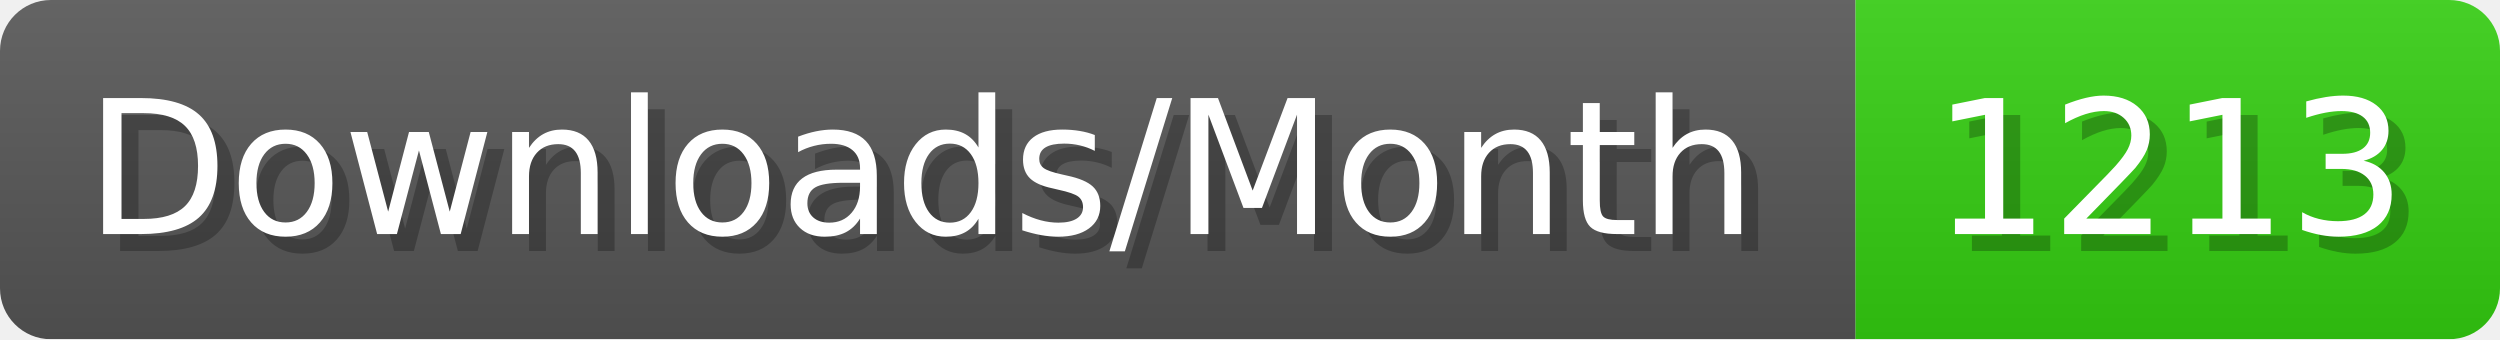
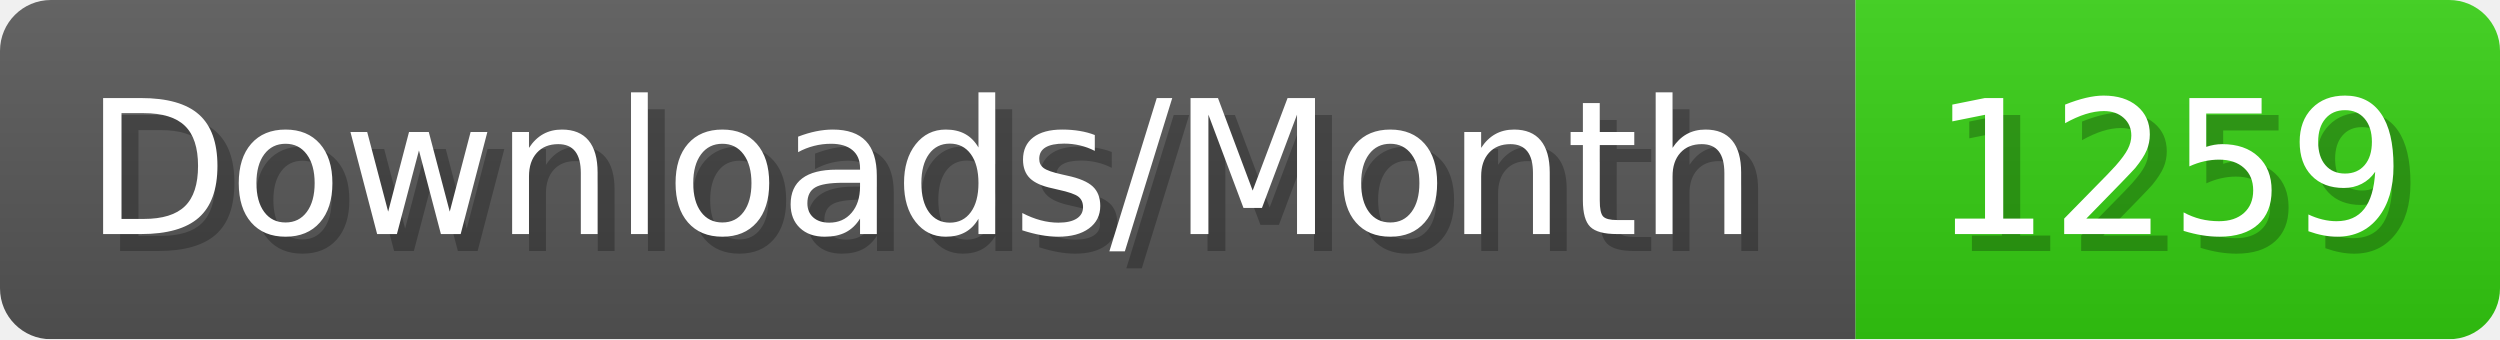
- <svg xmlns="http://www.w3.org/2000/svg" width="147.4" height="20" viewBox="0 0 1474 200" role="img" aria-label="Downloads/Month: 1213">
+ <svg xmlns="http://www.w3.org/2000/svg" width="147.4" height="20" viewBox="0 0 1474 200" role="img" aria-label="Downloads/Month: 1259">
  <linearGradient id="YlXUI" x2="0" y2="100%">
    <stop offset="0" stop-opacity=".1" stop-color="#EEE" />
    <stop offset="1" stop-opacity=".1" />
  </linearGradient>
  <mask id="JHhop">
    <rect width="1474" height="200" rx="30" fill="#FFF" />
  </mask>
  <g mask="url(#JHhop)">
    <rect width="1094" height="200" fill="#555" />
    <rect width="380" height="200" fill="#3C1" x="1094" />
    <rect width="1474" height="200" fill="url(#YlXUI)" />
  </g>
  <g aria-hidden="true" fill="#fff" text-anchor="start" font-family="Verdana,DejaVu Sans,sans-serif" font-size="110">
    <text x="60" y="148" textLength="994" fill="#000" opacity="0.25">Downloads/Month</text>
    <text x="50" y="138" textLength="994">Downloads/Month</text>
-     <text x="1149" y="148" textLength="280" fill="#000" opacity="0.25">1213</text>
-     <text x="1139" y="138" textLength="280">1213</text>
+     <text x="1149" y="148" textLength="280" fill="#000" opacity="0.25">1259</text>
+     <text x="1139" y="138" textLength="280">1259</text>
  </g>
</svg>
